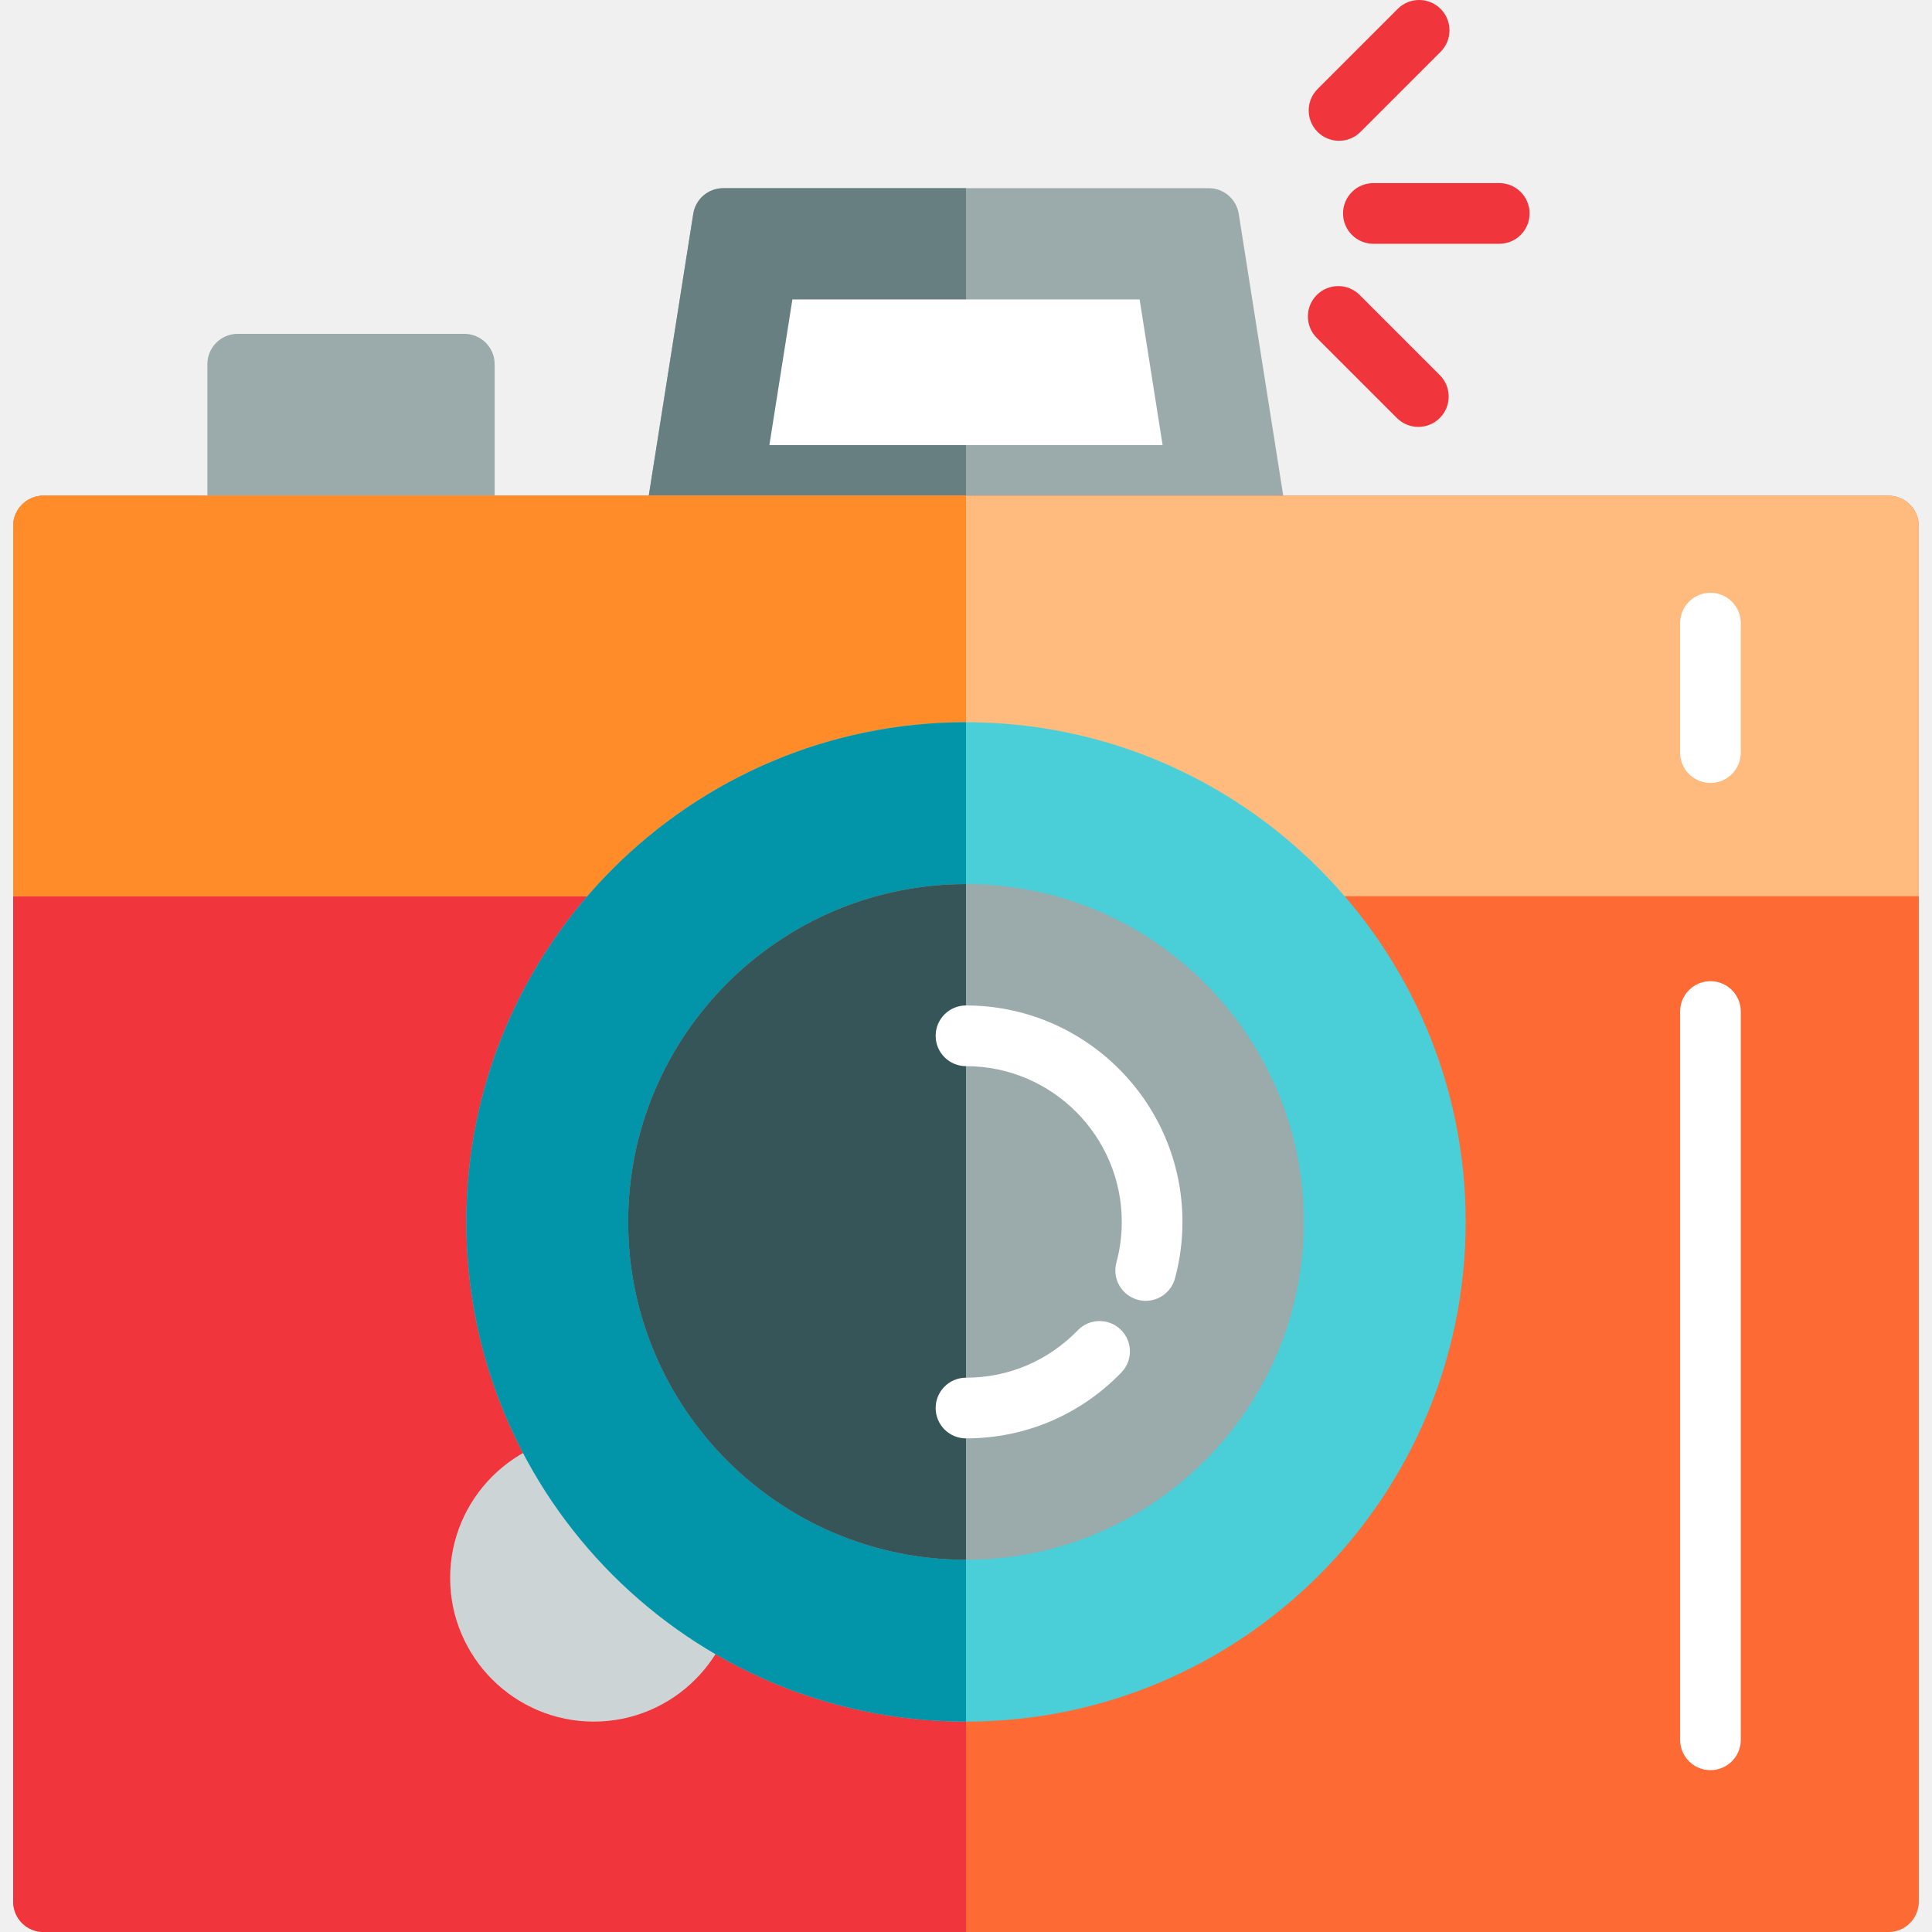
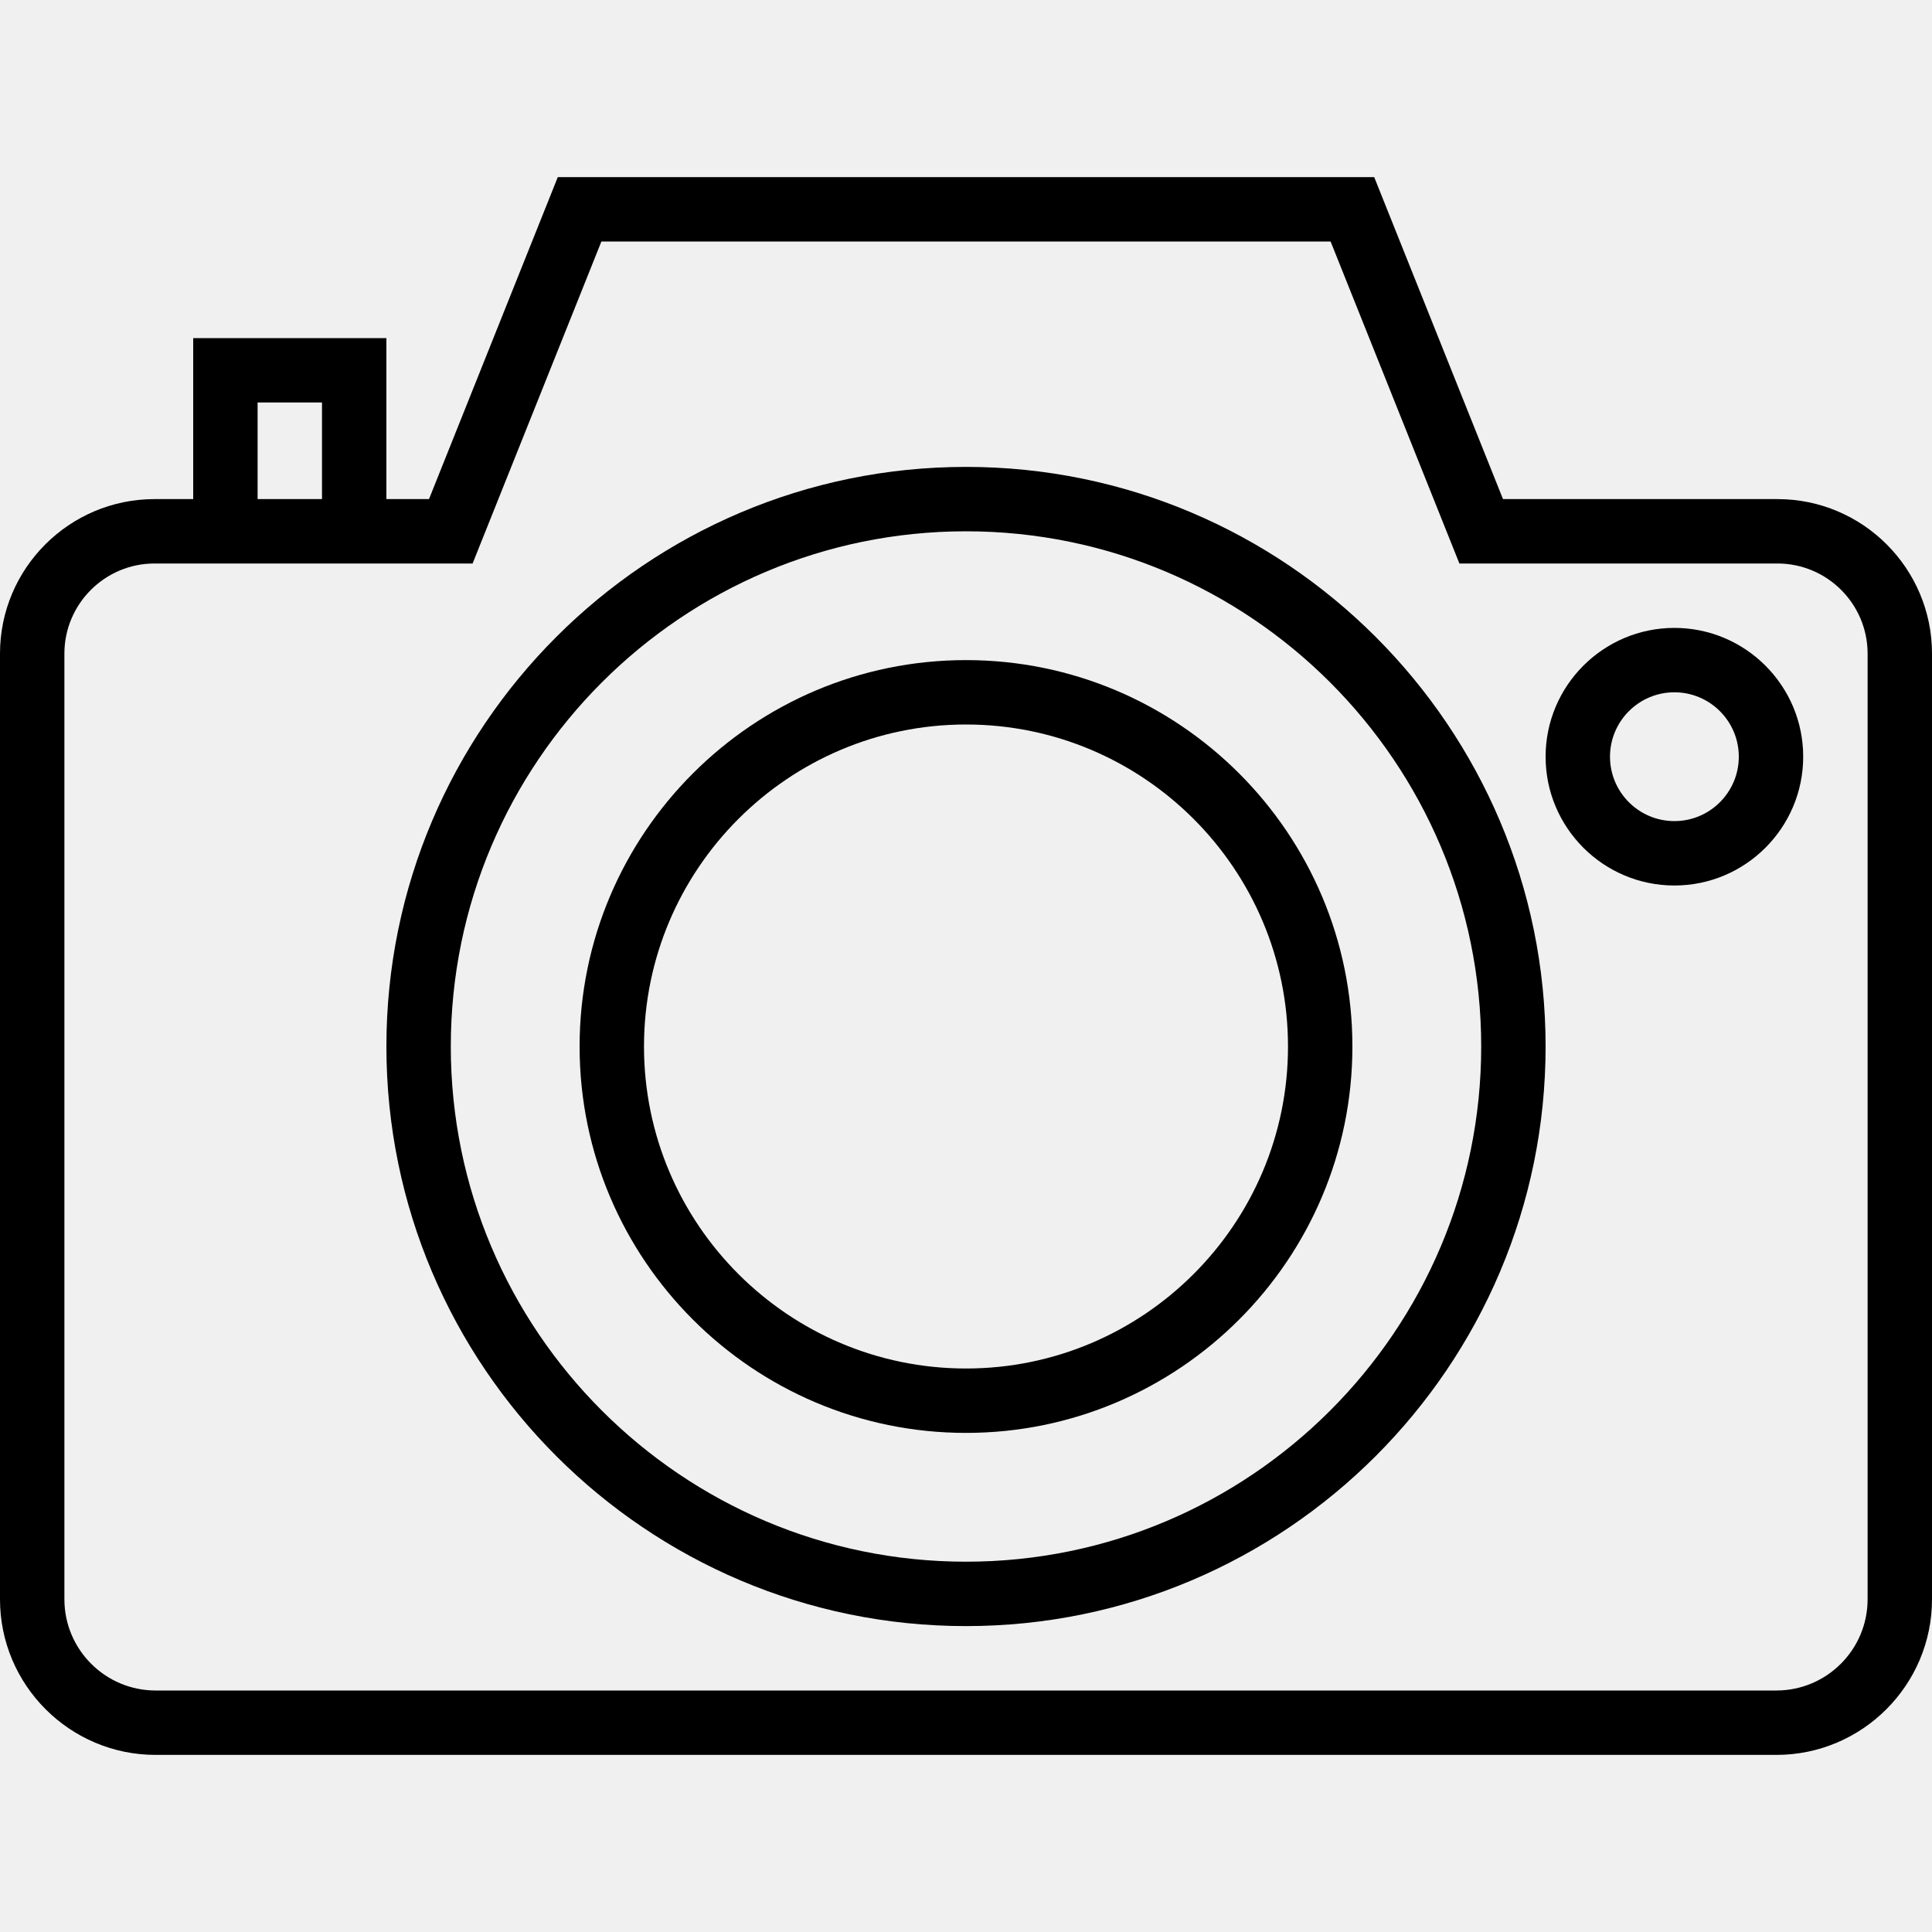
- <svg xmlns="http://www.w3.org/2000/svg" version="1.1" id="Layer_1" x="0px" y="0px" viewBox="0 0 512.001 512.001" style="enable-background:new 0 0 512.001 512.001;" xml:space="preserve">
+ <svg xmlns="http://www.w3.org/2000/svg" version="1.1" id="Capa_1" x="0px" y="0px" viewBox="0 0 60 60" style="enable-background:new 0 0 60 60;" xml:space="preserve">
  <g>
-     <path style="fill:#9BAAAB;" d="M123.044,88.47H62.999c-4.441,0-8.042,3.601-8.042,8.042v42.889c0,4.441,3.601,8.042,8.042,8.042   h60.045c4.441,0,8.042-3.601,8.042-8.042V96.512C131.086,92.07,127.485,88.47,123.044,88.47z" />
-     <path style="fill:#9BAAAB;" d="M341.144,138.147l-12.867-81.489c-0.618-3.908-3.987-6.787-7.943-6.787H191.667   c-3.957,0-7.327,2.879-7.943,6.787l-12.867,81.489c-0.367,2.324,0.301,4.69,1.829,6.478c1.528,1.787,3.761,2.818,6.114,2.818   h154.401c2.351,0,4.586-1.029,6.114-2.818C340.843,142.837,341.511,140.47,341.144,138.147z" />
-   </g>
-   <path style="fill:#687F82;" d="M191.667,49.87c-3.957,0-7.327,2.879-7.943,6.787l-12.867,81.489  c-0.367,2.324,0.301,4.69,1.829,6.478c1.528,1.787,3.761,2.818,6.114,2.818H256V49.87C256,49.87,191.667,49.87,191.667,49.87z" />
-   <path style="fill:#FD6A33;" d="M500.469,131.36H11.532c-4.441,0-8.042,3.601-8.042,8.042v364.558c0,4.441,3.601,8.042,8.042,8.042  h488.936c4.441,0,8.042-3.601,8.042-8.042V139.401C508.51,134.959,504.91,131.36,500.469,131.36z" />
-   <path style="fill:#F0353D;" d="M11.532,131.36c-4.441,0-8.042,3.601-8.042,8.042v364.558c0,4.441,3.601,8.042,8.042,8.042H256  V131.36C256,131.36,11.532,131.36,11.532,131.36z" />
-   <path style="fill:#FFBA7E;" d="M500.469,131.36H11.532c-4.441,0-8.042,3.601-8.042,8.042v98.109h505.02v-98.109  C508.51,134.959,504.91,131.36,500.469,131.36z" />
-   <path style="fill:#FF8C29;" d="M11.532,131.36c-4.441,0-8.042,3.601-8.042,8.042v98.109H256V131.36  C256,131.36,11.532,131.36,11.532,131.36z" />
-   <path style="fill:#CDD4D5;" d="M157.355,380.117c-20.989,0-38.064,17.075-38.064,38.064s17.075,38.064,38.064,38.064  s38.064-17.075,38.064-38.064S178.343,380.117,157.355,380.117z" />
-   <path style="fill:#4ACFD9;" d="M256,191.404c-73.017,0-132.42,59.404-132.42,132.42s59.404,132.42,132.42,132.42  s132.42-59.404,132.42-132.42S329.017,191.404,256,191.404z" />
-   <path style="fill:#0295AA;" d="M123.58,323.825c0,73.017,59.404,132.42,132.42,132.42V191.404  C182.984,191.404,123.58,250.807,123.58,323.825z" />
-   <path style="fill:#9BAAAB;" d="M256,234.294c-49.368,0-89.531,40.164-89.531,89.531s40.164,89.531,89.531,89.531  s89.531-40.164,89.531-89.531S305.368,234.294,256,234.294z" />
-   <path style="fill:#365558;" d="M166.469,323.825c0,49.368,40.164,89.531,89.531,89.531V234.294  C206.633,234.294,166.469,274.457,166.469,323.825z" />
-   <g>
-     <path style="fill:#FFFFFF;" d="M256,381.189c-4.441,0-8.042-3.601-8.042-8.042s3.601-8.042,8.042-8.042   c11.248,0,21.769-4.464,29.626-12.568c3.091-3.189,8.182-3.267,11.371-0.176c3.189,3.091,3.267,8.182,0.176,11.371   C286.261,374.989,271.639,381.189,256,381.189z" />
-     <path style="fill:#FFFFFF;" d="M303.626,344.735c-0.695,0-1.401-0.091-2.104-0.281c-4.288-1.16-6.823-5.576-5.664-9.862   c0.944-3.491,1.423-7.114,1.423-10.768c0-22.762-18.518-41.281-41.281-41.281c-4.441,0-8.042-3.601-8.042-8.042   c0-4.441,3.601-8.042,8.042-8.042c31.631,0,57.364,25.733,57.364,57.364c0,5.072-0.667,10.107-1.981,14.967   C310.414,342.375,307.168,344.735,303.626,344.735z" />
-     <polygon style="fill:#FFFFFF;" points="203.896,117.957 209.991,79.356 302.01,79.356 308.104,117.957  " />
-     <path style="fill:#FFFFFF;" d="M453.29,469.112c-4.441,0-8.042-3.601-8.042-8.042V268.069c0-4.441,3.601-8.042,8.042-8.042   s8.042,3.601,8.042,8.042V461.07C461.332,465.511,457.732,469.112,453.29,469.112z" />
-     <path style="fill:#FFFFFF;" d="M453.29,207.488c-4.441,0-8.042-3.601-8.042-8.042v-34.311c0-4.441,3.601-8.042,8.042-8.042   s8.042,3.601,8.042,8.042v34.311C461.332,203.887,457.732,207.488,453.29,207.488z" />
-   </g>
-   <g>
-     <path style="fill:#F0353D;" d="M397.319,64.608H363.96c-4.441,0-8.042-3.601-8.042-8.042s3.601-8.042,8.042-8.042h33.359   c4.441,0,8.042,3.601,8.042,8.042S401.76,64.608,397.319,64.608z" />
-     <path style="fill:#F0353D;" d="M375.874,113.132c-2.058,0-4.116-0.785-5.686-2.356l-21.229-21.229   c-3.141-3.141-3.141-8.233,0-11.372c3.141-3.141,8.233-3.141,11.372,0l21.229,21.229c3.141,3.141,3.141,8.233,0,11.372   C379.99,112.346,377.932,113.132,375.874,113.132z" />
-     <path style="fill:#F0353D;" d="M354.861,37.313c-2.059,0-4.116-0.785-5.686-2.356c-3.141-3.141-3.141-8.233,0-11.373l21.229-21.229   c3.141-3.141,8.233-3.141,11.372,0c3.141,3.141,3.141,8.233,0,11.373l-21.229,21.229C358.977,36.527,356.919,37.313,354.861,37.313   z" />
+     <path d="M55.201,15.5h-8.524l-4-10H17.323l-4,10H12v-5H6v5H4.799C2.152,15.5,0,17.652,0,20.299v29.368   C0,52.332,2.168,54.5,4.833,54.5h50.334c2.665,0,4.833-2.168,4.833-4.833V20.299C60,17.652,57.848,15.5,55.201,15.5z M8,12.5h2v3H8   V12.5z M58,49.667c0,1.563-1.271,2.833-2.833,2.833H4.833C3.271,52.5,2,51.229,2,49.667V20.299C2,18.756,3.256,17.5,4.799,17.5H6h6   h2.677l4-10h22.646l4,10h9.878c1.543,0,2.799,1.256,2.799,2.799V49.667z" />
+     <path d="M30,14.5c-9.925,0-18,8.075-18,18s8.075,18,18,18s18-8.075,18-18S39.925,14.5,30,14.5z M30,48.5c-8.822,0-16-7.178-16-16   s7.178-16,16-16s16,7.178,16,16S38.822,48.5,30,48.5z" />
+     <path d="M30,20.5c-6.617,0-12,5.383-12,12s5.383,12,12,12s12-5.383,12-12S36.617,20.5,30,20.5z M30,42.5c-5.514,0-10-4.486-10-10   s4.486-10,10-10s10,4.486,10,10S35.514,42.5,30,42.5z" />
+     <path d="M52,19.5c-2.206,0-4,1.794-4,4s1.794,4,4,4s4-1.794,4-4S54.206,19.5,52,19.5z M52,25.5c-1.103,0-2-0.897-2-2s0.897-2,2-2   s2,0.897,2,2S53.103,25.5,52,25.5z" />
  </g>
  <g>
</g>
  <g>
</g>
  <g>
</g>
  <g>
</g>
  <g>
</g>
  <g>
</g>
  <g>
</g>
  <g>
</g>
  <g>
</g>
  <g>
</g>
  <g>
</g>
  <g>
</g>
  <g>
</g>
  <g>
</g>
  <g>
</g>
</svg>
